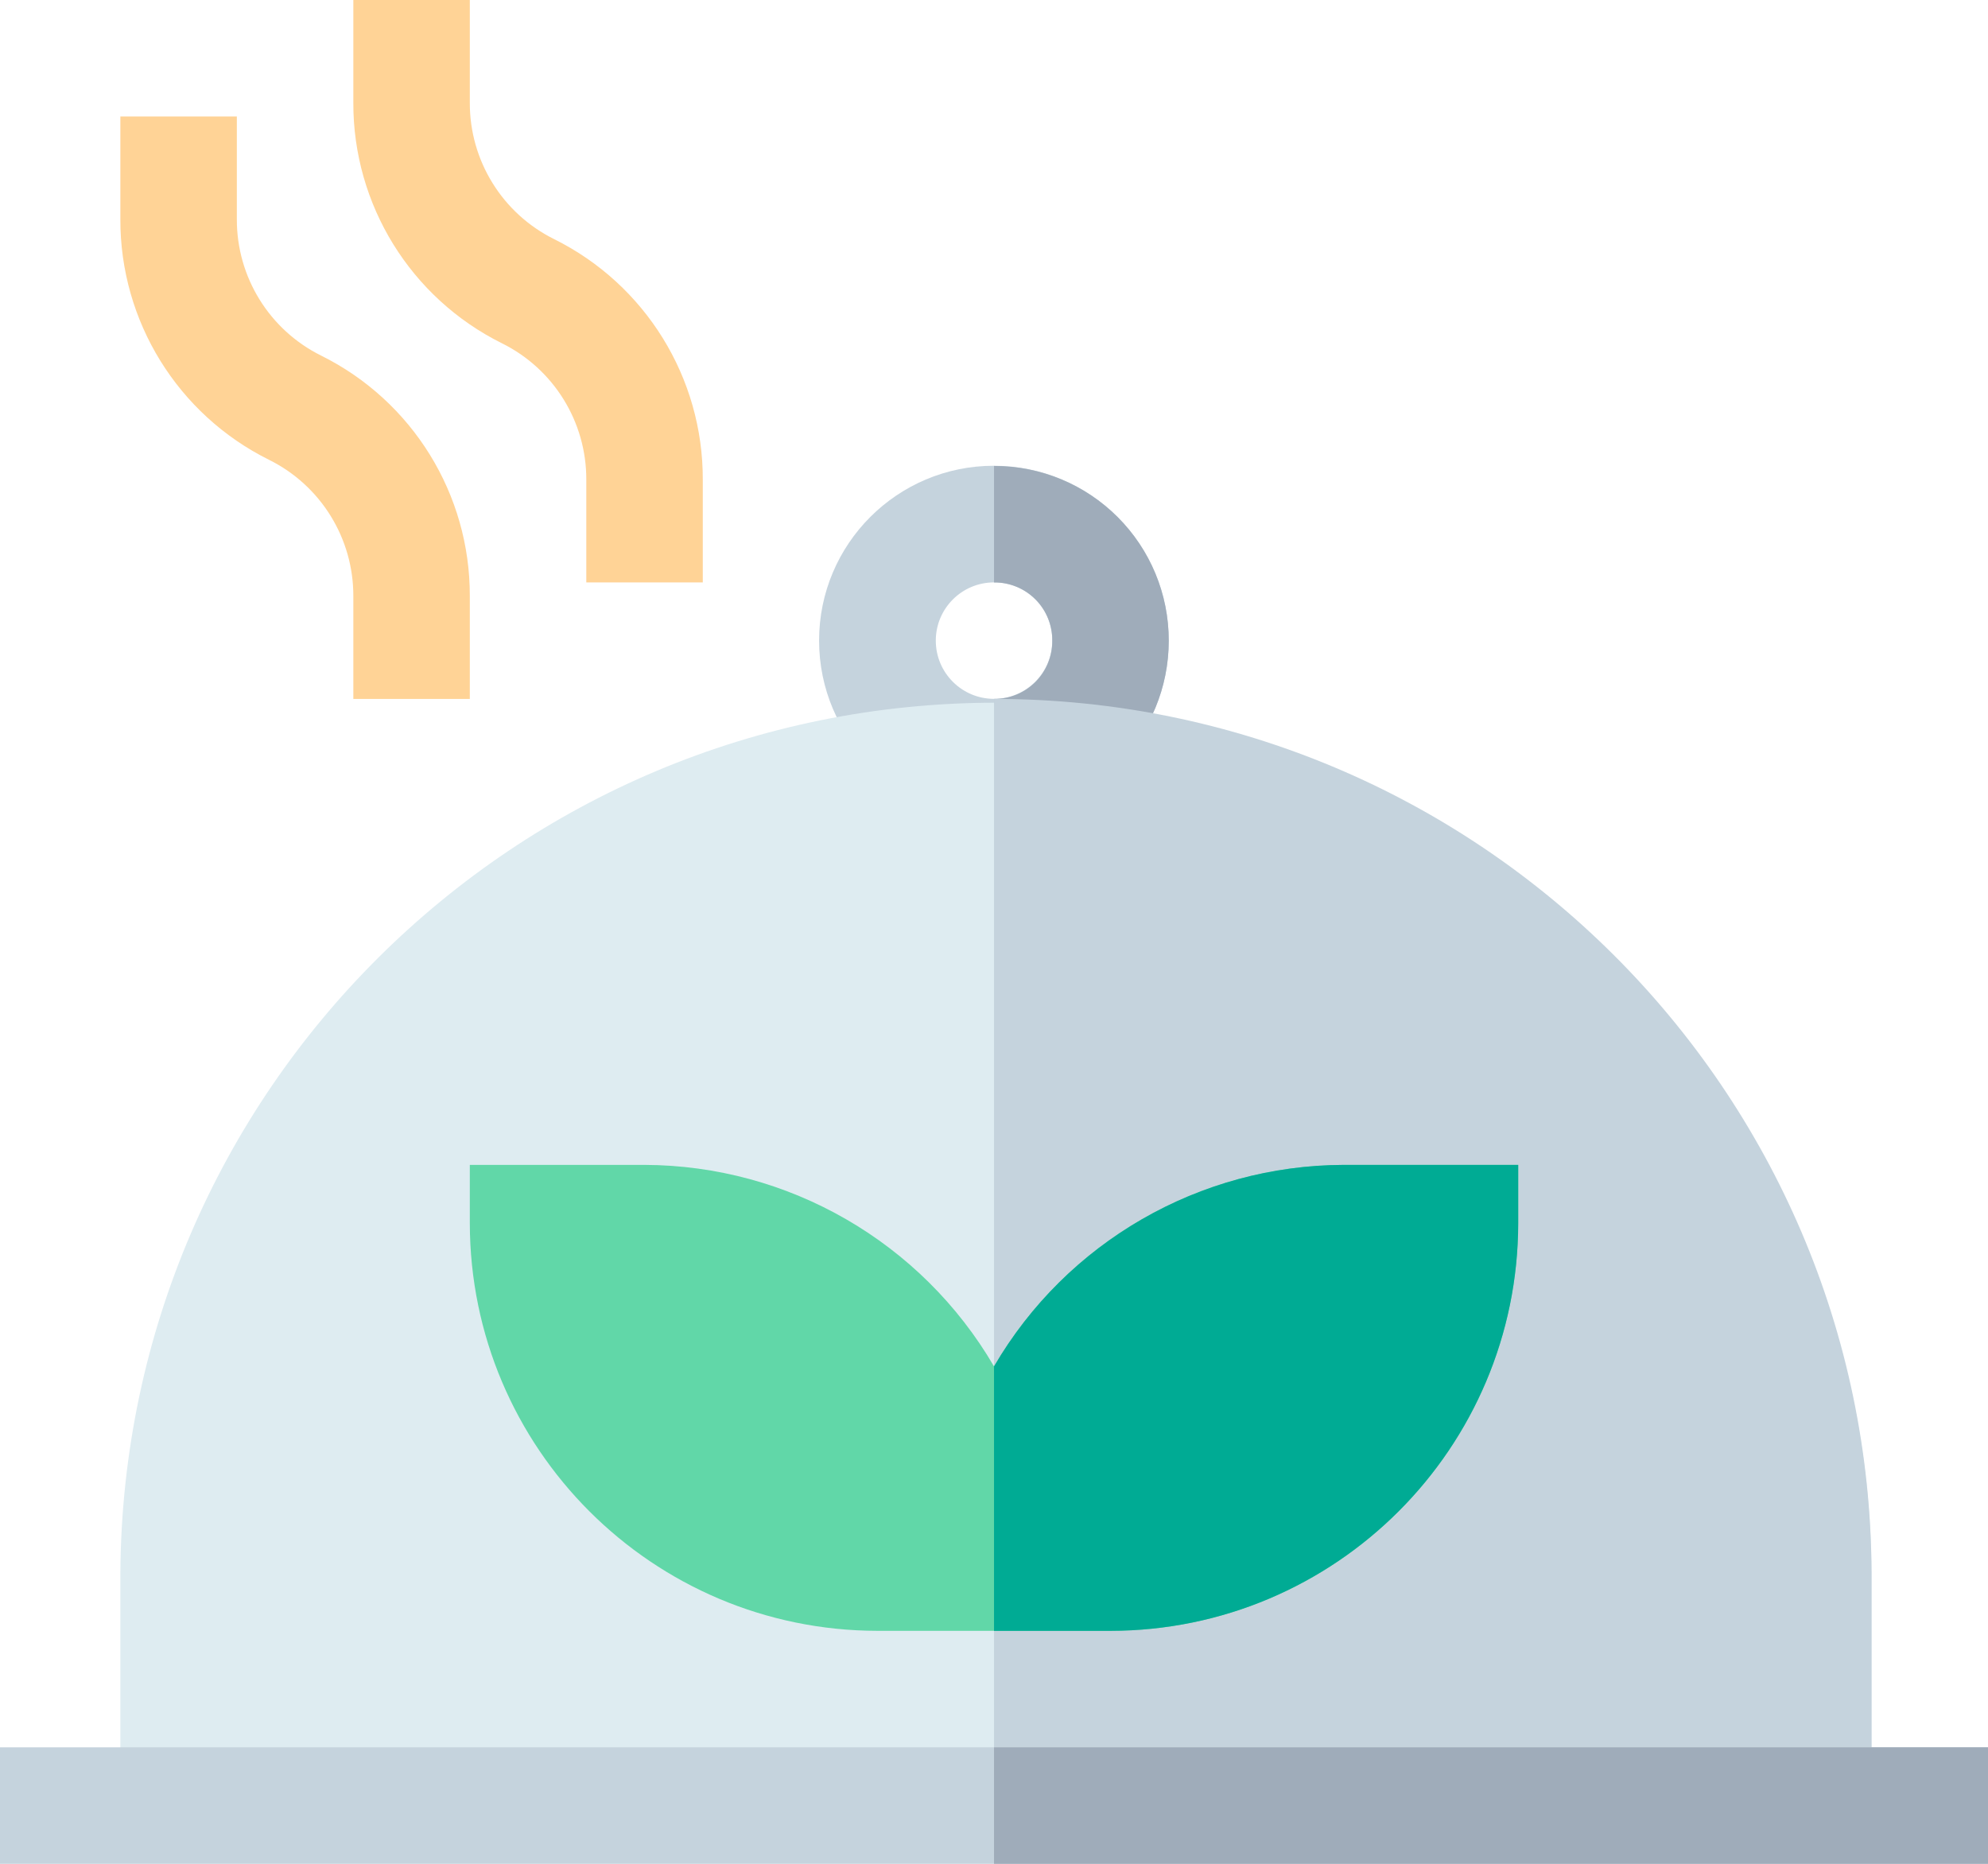
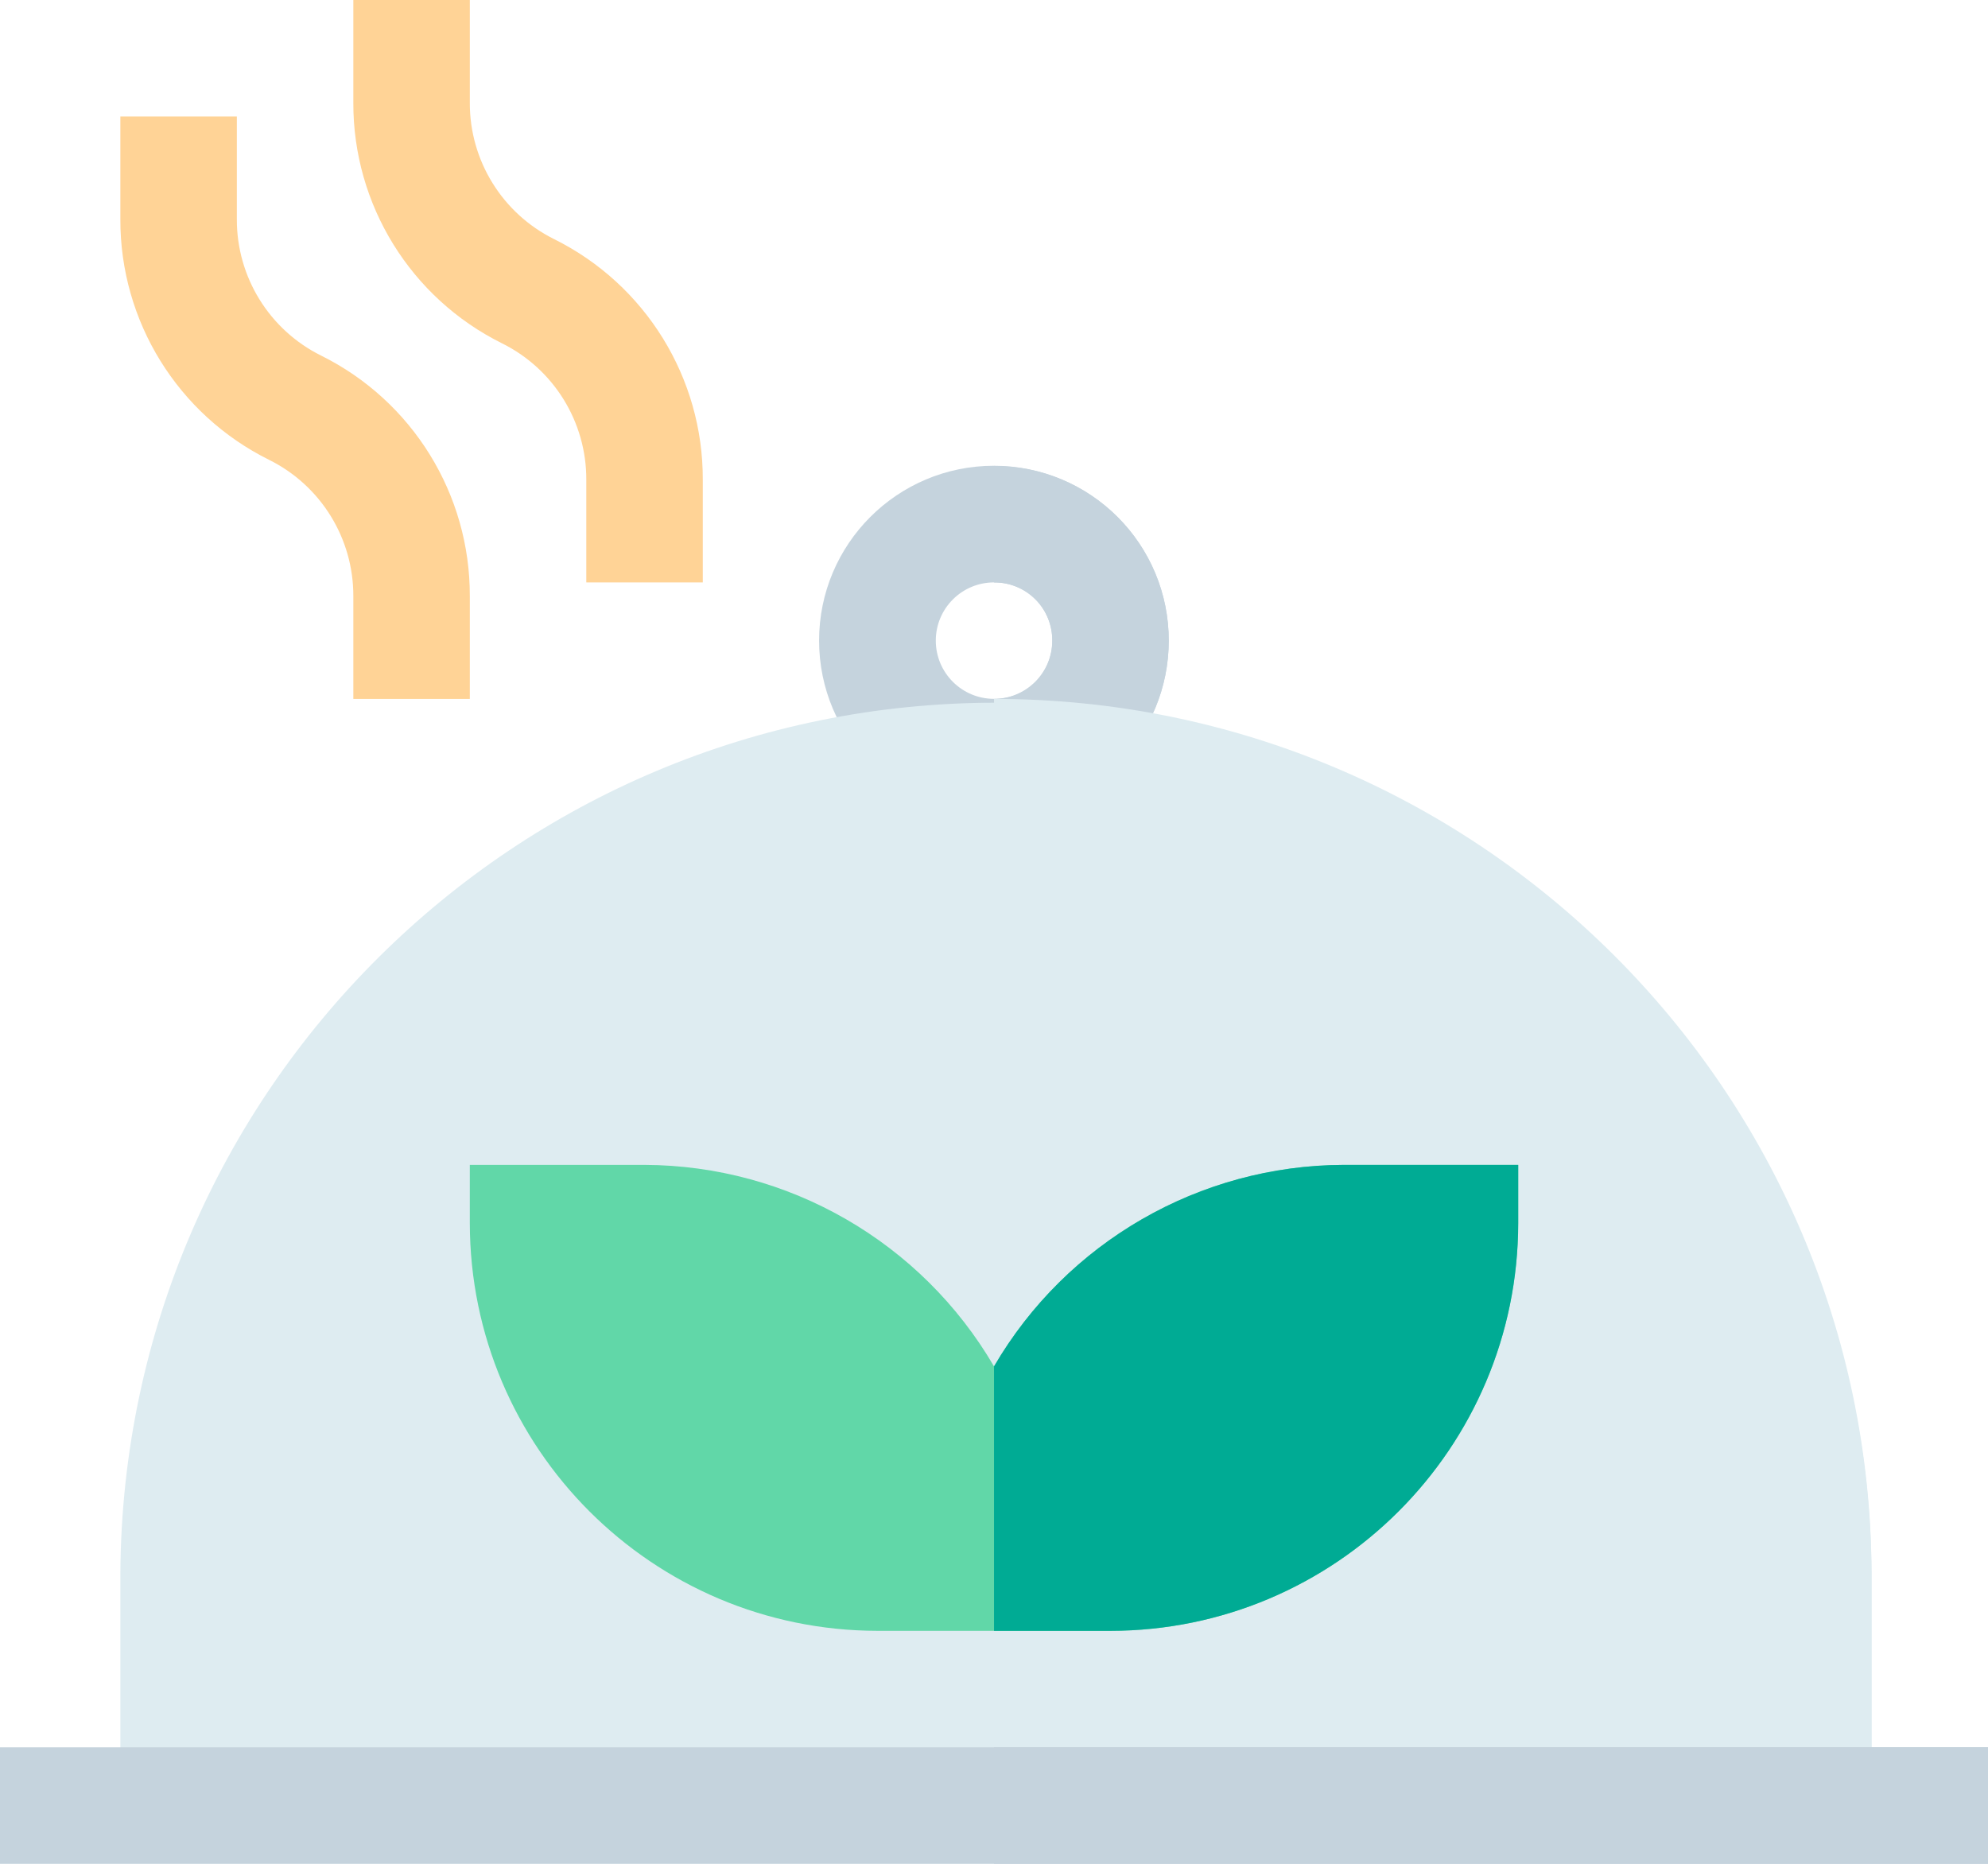
<svg xmlns="http://www.w3.org/2000/svg" width="53.333" height="50">
  <defs>
-     <style>.a{fill:#c5d3dd}.b{fill:#9facba}</style>
+     <style>.a{fill:#c5d3dd}.b{fill:#deecf1}</style>
  </defs>
  <path class="a" d="M26.666 21.875a4.69 4.69 0 1 1 4.688-4.688 4.693 4.693 0 0 1-4.688 4.688zm0-6.251a1.562 1.562 0 1 0 1.563 1.563 1.546 1.546 0 0 0-1.563-1.562z" />
-   <path class="b" d="M31.355 17.188a4.681 4.681 0 0 1-4.688 4.687V18.75a1.547 1.547 0 0 0 1.563-1.562 1.547 1.547 0 0 0-1.563-1.563V12.5a4.681 4.681 0 0 1 4.688 4.688z" />
-   <path d="M50.208 42.188v6.25H3.229v-6.25a23.49 23.49 0 0 1 46.979 0z" fill="#deecf1" />
-   <path class="a" d="M50.209 42.188v6.25H26.667V18.75a23.535 23.535 0 0 1 23.542 23.438z" />
+   <path class="a" d="M31.355 17.188a4.681 4.681 0 0 1-4.688 4.687V18.75a1.547 1.547 0 0 0 1.563-1.562 1.547 1.547 0 0 0-1.563-1.563V12.5a4.681 4.681 0 0 1 4.688 4.688z" />
+   <path class="b" d="M50.208 42.188v6.25H3.229v-6.25a23.49 23.49 0 0 1 46.979 0z" />
+   <path class="b" d="M50.209 42.188v6.25H26.667V18.75a23.535 23.535 0 0 1 23.542 23.438z" />
  <path class="a" d="M0 46.875h53.333V50H0z" />
  <path d="M18.854 15.625h-3.125v-2.756a4.069 4.069 0 0 0-2.262-3.659 7.181 7.181 0 0 1-3.988-6.454V0h3.125v2.756a4.069 4.069 0 0 0 2.262 3.659 7.181 7.181 0 0 1 3.988 6.455zm-6.25 3.125H9.479v-2.756a4.069 4.069 0 0 0-2.262-3.659 7.181 7.181 0 0 1-3.988-6.454V3.125h3.125v2.756A4.069 4.069 0 0 0 8.616 9.54a7.181 7.181 0 0 1 3.988 6.455z" fill="#ffd396" />
  <path d="M36.042 31.25a10.9 10.9 0 0 0-9.375 5.406 10.9 10.9 0 0 0-9.375-5.406h-4.688v1.563A10.95 10.95 0 0 0 23.542 43.75h6.25a10.95 10.95 0 0 0 10.937-10.937V31.25z" fill="#61d7a8" />
  <path d="M29.792 43.75h-3.125v-7.094a10.9 10.9 0 0 1 9.375-5.406h4.688v1.563A10.95 10.95 0 0 1 29.792 43.75z" fill="#00ab94" />
-   <path class="b" d="M26.667 46.875h26.667V50H26.667z" />
+   <path class="a" d="M26.667 46.875h26.667V50H26.667z" />
</svg>
